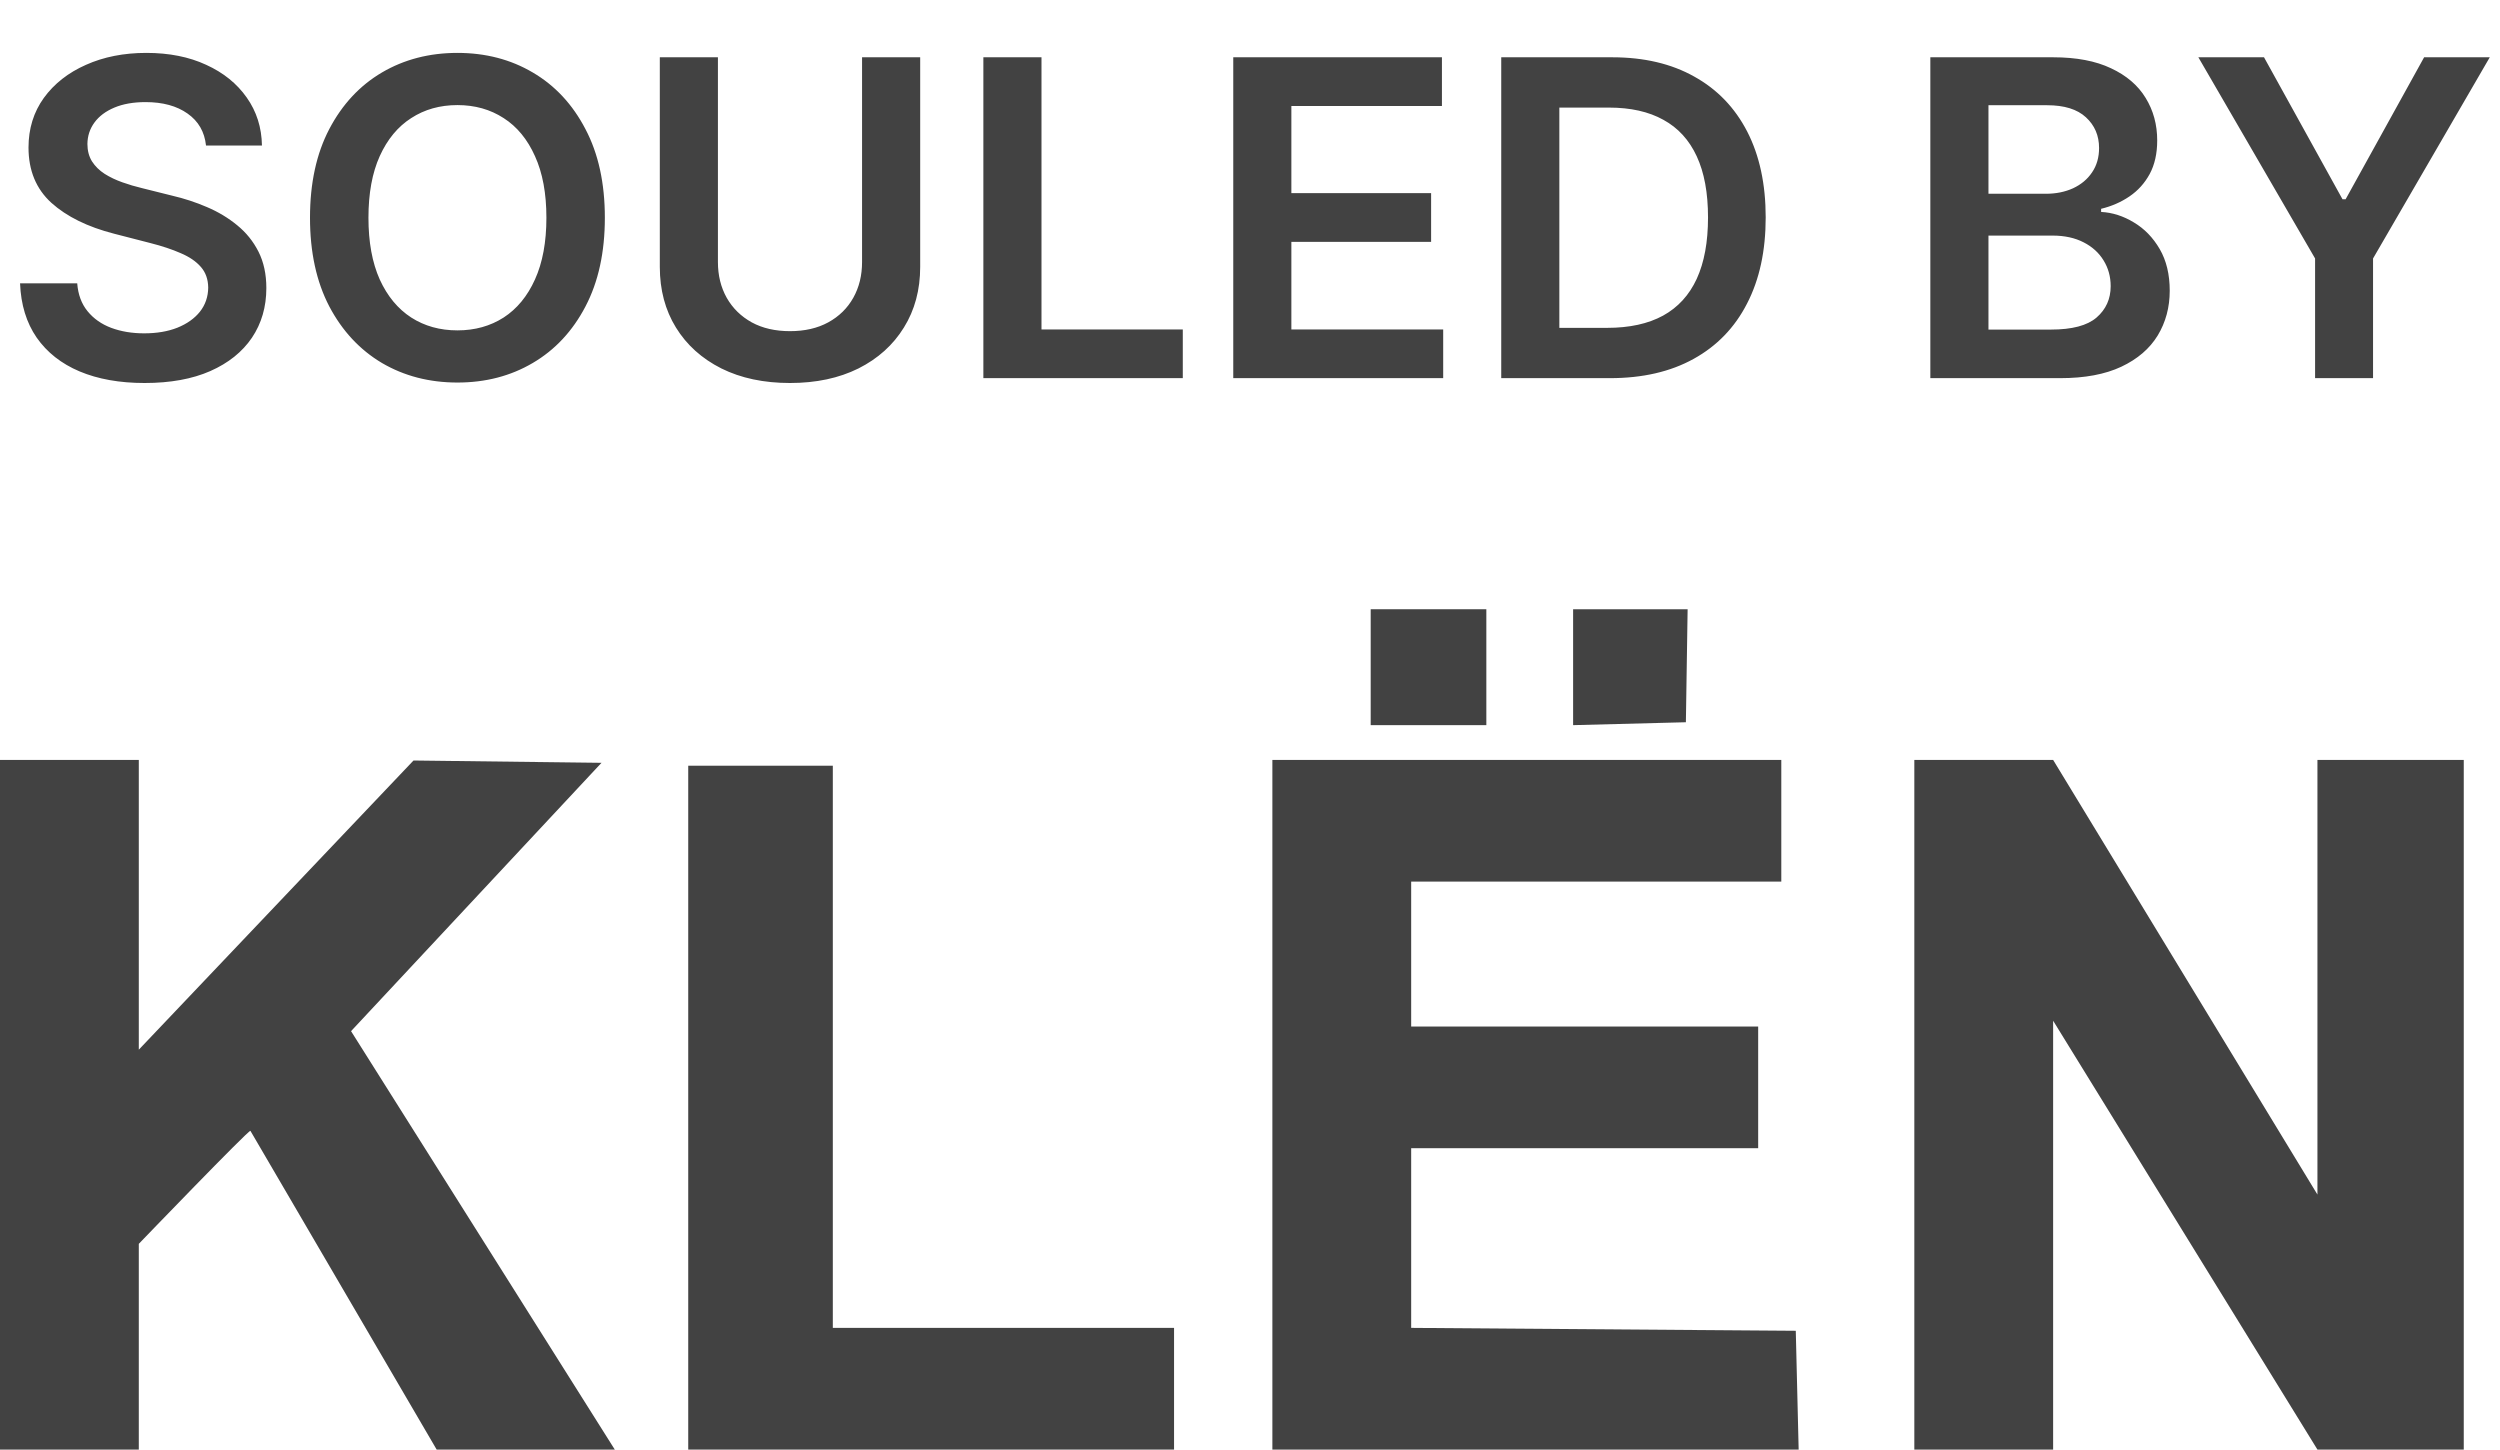
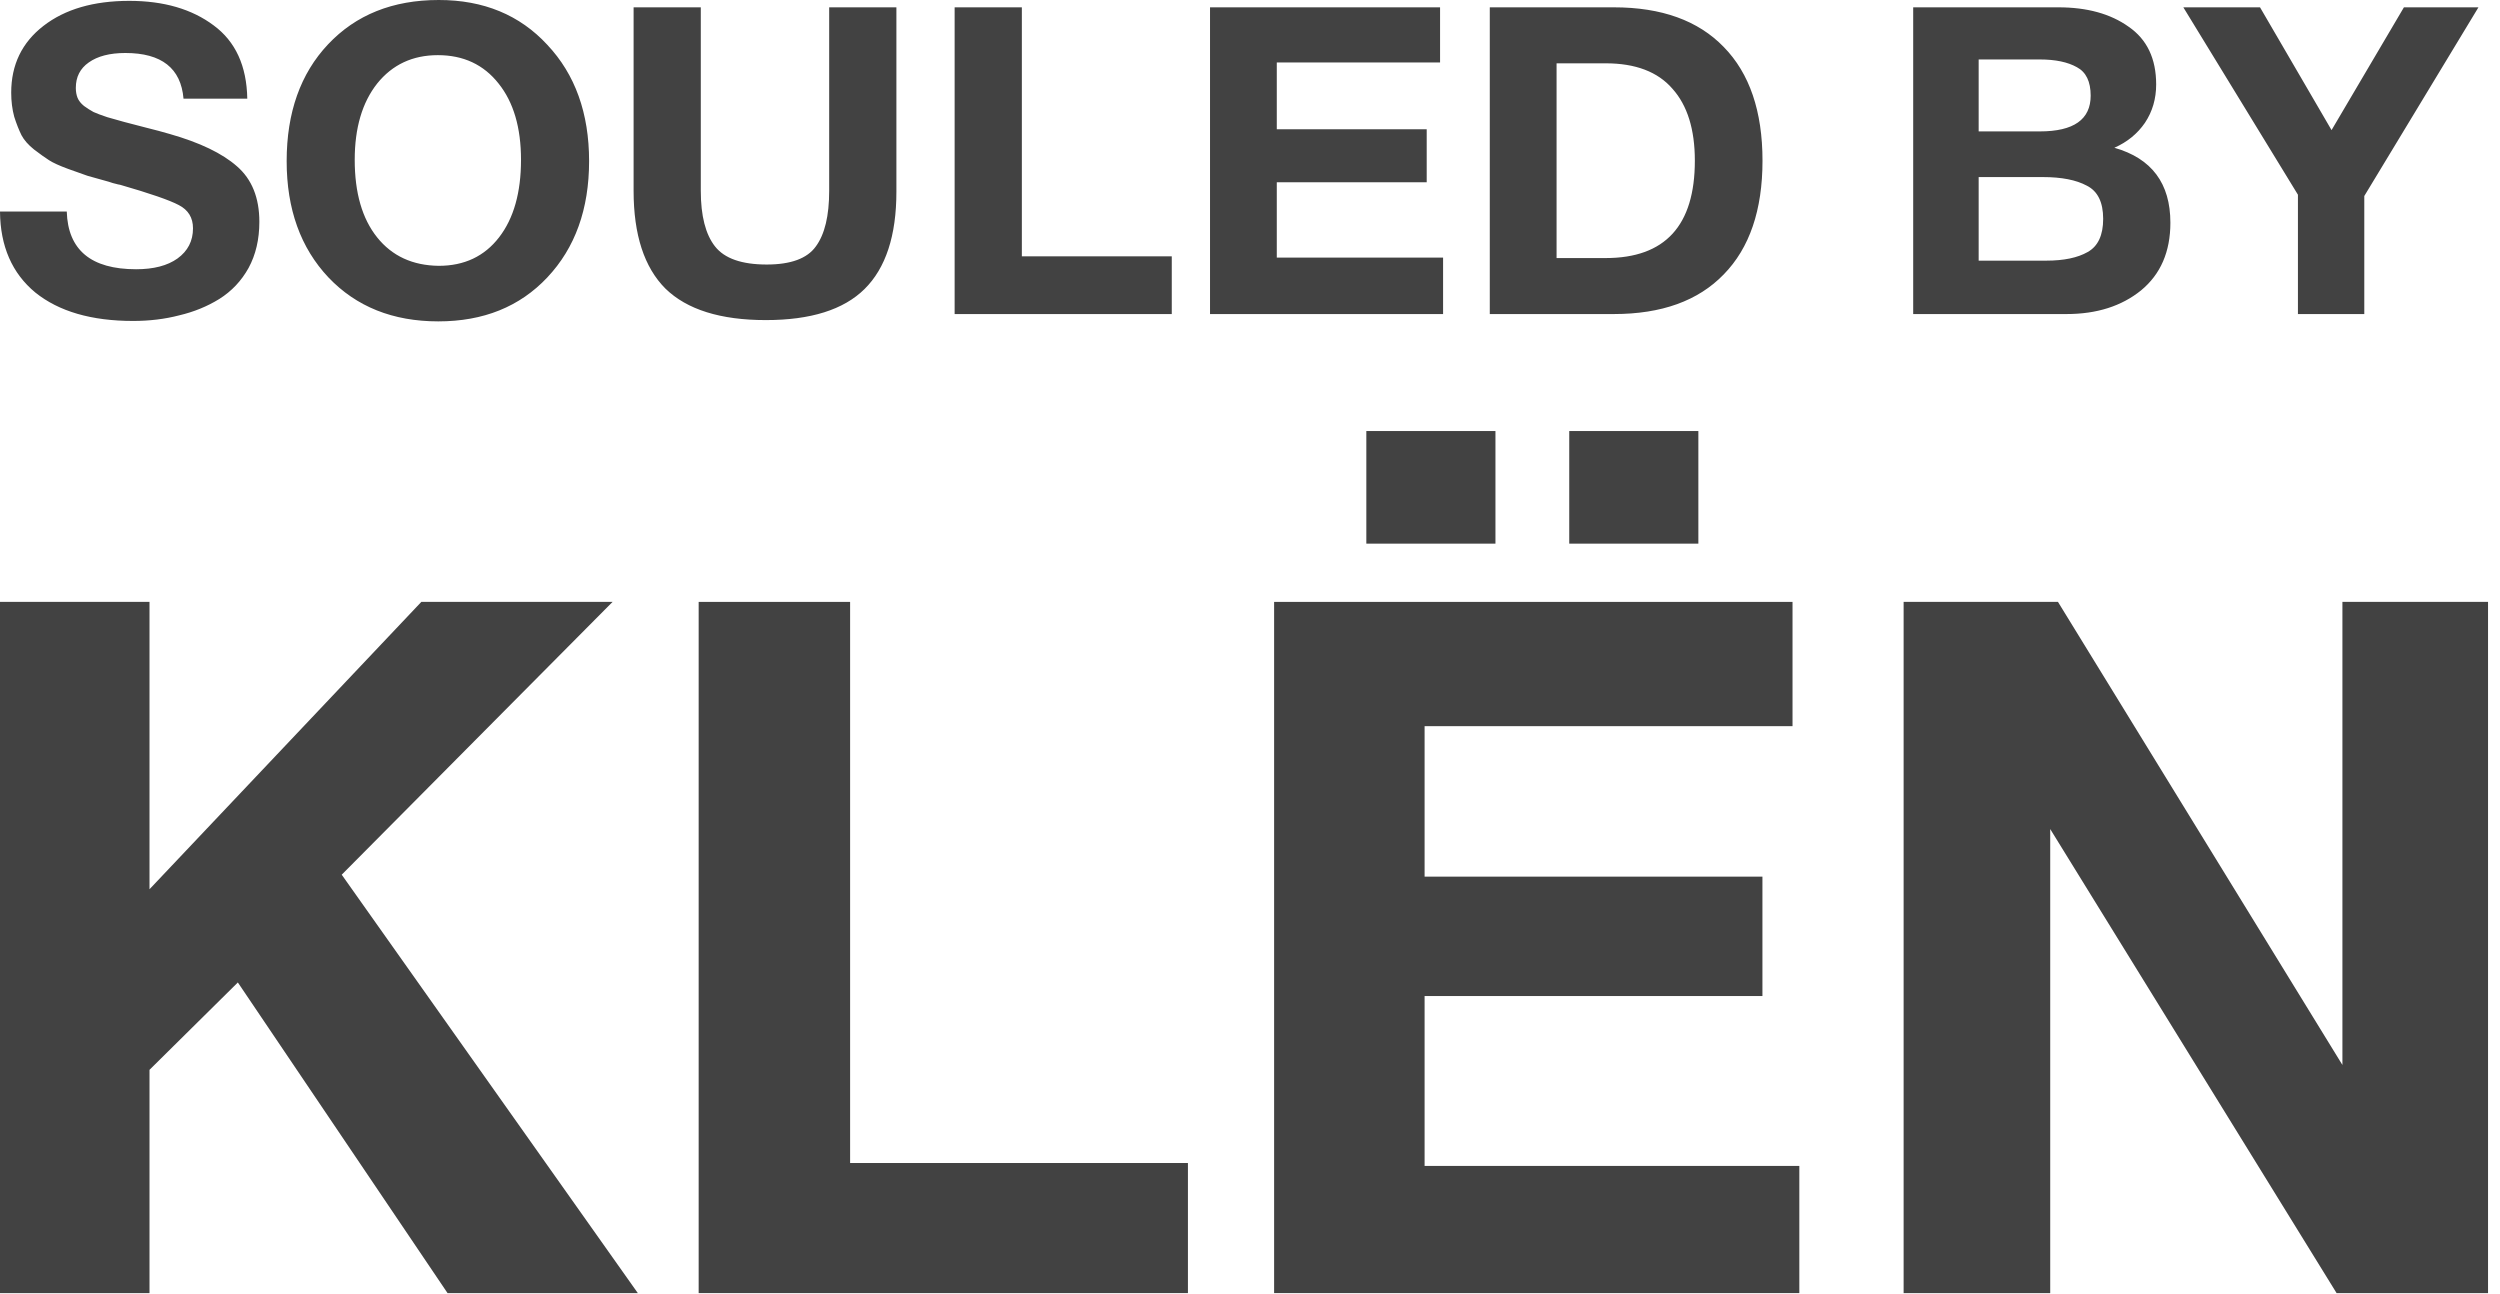
- <svg xmlns="http://www.w3.org/2000/svg" width="119" height="69" viewBox="0 0 119 69" fill="none">
-   <path d="M9.806 6.926C9.737 6.274 9.444 5.767 8.926 5.404C8.414 5.042 7.748 4.86 6.928 4.86C6.351 4.86 5.857 4.947 5.444 5.121C5.031 5.295 4.716 5.531 4.497 5.83C4.278 6.128 4.166 6.468 4.161 6.851C4.161 7.169 4.233 7.445 4.377 7.679C4.527 7.913 4.728 8.112 4.982 8.276C5.235 8.435 5.516 8.569 5.824 8.678C6.132 8.788 6.443 8.88 6.756 8.954L8.188 9.312C8.765 9.446 9.319 9.628 9.851 9.857C10.388 10.085 10.868 10.374 11.29 10.722C11.718 11.07 12.056 11.49 12.305 11.982C12.553 12.474 12.678 13.051 12.678 13.712C12.678 14.607 12.449 15.395 11.992 16.076C11.534 16.752 10.873 17.282 10.008 17.664C9.148 18.042 8.106 18.231 6.883 18.231C5.695 18.231 4.663 18.047 3.788 17.679C2.918 17.311 2.237 16.774 1.745 16.069C1.258 15.363 0.994 14.502 0.955 13.488H3.676C3.716 14.02 3.88 14.463 4.169 14.816C4.457 15.169 4.832 15.432 5.295 15.606C5.762 15.78 6.284 15.867 6.861 15.867C7.462 15.867 7.989 15.778 8.442 15.599C8.899 15.415 9.257 15.161 9.516 14.838C9.774 14.51 9.906 14.127 9.911 13.69C9.906 13.292 9.789 12.964 9.56 12.705C9.332 12.442 9.011 12.223 8.598 12.049C8.191 11.87 7.713 11.711 7.167 11.572L5.429 11.124C4.171 10.801 3.177 10.311 2.446 9.655C1.72 8.994 1.357 8.116 1.357 7.023C1.357 6.123 1.601 5.335 2.088 4.659C2.58 3.983 3.249 3.458 4.094 3.085C4.939 2.707 5.896 2.518 6.965 2.518C8.049 2.518 8.999 2.707 9.814 3.085C10.634 3.458 11.278 3.978 11.745 4.644C12.213 5.305 12.454 6.066 12.469 6.926H9.806ZM28.791 10.364C28.791 12.009 28.483 13.419 27.866 14.592C27.255 15.76 26.42 16.655 25.361 17.277C24.307 17.898 23.111 18.209 21.774 18.209C20.436 18.209 19.238 17.898 18.179 17.277C17.125 16.65 16.29 15.753 15.674 14.585C15.062 13.411 14.756 12.004 14.756 10.364C14.756 8.718 15.062 7.311 15.674 6.143C16.29 4.969 17.125 4.072 18.179 3.451C19.238 2.829 20.436 2.518 21.774 2.518C23.111 2.518 24.307 2.829 25.361 3.451C26.42 4.072 27.255 4.969 27.866 6.143C28.483 7.311 28.791 8.718 28.791 10.364ZM26.009 10.364C26.009 9.205 25.828 8.228 25.465 7.433C25.107 6.632 24.61 6.028 23.974 5.621C23.337 5.208 22.604 5.002 21.774 5.002C20.943 5.002 20.21 5.208 19.574 5.621C18.937 6.028 18.438 6.632 18.075 7.433C17.717 8.228 17.538 9.205 17.538 10.364C17.538 11.522 17.717 12.501 18.075 13.302C18.438 14.097 18.937 14.701 19.574 15.114C20.21 15.522 20.943 15.726 21.774 15.726C22.604 15.726 23.337 15.522 23.974 15.114C24.61 14.701 25.107 14.097 25.465 13.302C25.828 12.501 26.009 11.522 26.009 10.364ZM41.034 2.727H43.801V12.705C43.801 13.799 43.542 14.761 43.025 15.591C42.513 16.422 41.792 17.07 40.863 17.538C39.933 18 38.847 18.231 37.604 18.231C36.356 18.231 35.267 18 34.337 17.538C33.408 17.07 32.687 16.422 32.175 15.591C31.663 14.761 31.407 13.799 31.407 12.705V2.727H34.173V12.474C34.173 13.11 34.313 13.677 34.591 14.174C34.874 14.671 35.272 15.062 35.784 15.345C36.296 15.624 36.903 15.763 37.604 15.763C38.305 15.763 38.911 15.624 39.423 15.345C39.941 15.062 40.338 14.671 40.617 14.174C40.895 13.677 41.034 13.11 41.034 12.474V2.727ZM46.808 18V2.727H49.575V15.681H56.301V18H46.808ZM58.703 18V2.727H68.636V5.047H61.469V9.193H68.121V11.512H61.469V15.681H68.696V18H58.703ZM76.634 18H71.459V2.727H76.738C78.255 2.727 79.557 3.033 80.646 3.645C81.74 4.251 82.58 5.124 83.167 6.262C83.753 7.401 84.047 8.763 84.047 10.349C84.047 11.94 83.751 13.307 83.159 14.45C82.573 15.594 81.725 16.471 80.616 17.083C79.513 17.694 78.185 18 76.634 18ZM74.225 15.606H76.5C77.564 15.606 78.451 15.412 79.162 15.024C79.873 14.632 80.407 14.048 80.765 13.272C81.123 12.492 81.302 11.517 81.302 10.349C81.302 9.18 81.123 8.211 80.765 7.44C80.407 6.665 79.878 6.086 79.177 5.703C78.481 5.315 77.616 5.121 76.582 5.121H74.225V15.606ZM91.884 18V2.727H97.731C98.835 2.727 99.752 2.901 100.483 3.249C101.218 3.592 101.768 4.062 102.131 4.659C102.499 5.255 102.683 5.931 102.683 6.687C102.683 7.309 102.563 7.841 102.325 8.283C102.086 8.721 101.765 9.076 101.363 9.349C100.96 9.623 100.51 9.819 100.013 9.939V10.088C100.555 10.117 101.074 10.284 101.571 10.587C102.074 10.886 102.484 11.308 102.802 11.855C103.12 12.402 103.279 13.063 103.279 13.839C103.279 14.629 103.088 15.34 102.705 15.972C102.322 16.598 101.745 17.093 100.975 17.456C100.204 17.819 99.235 18 98.067 18H91.884ZM94.651 15.688H97.626C98.631 15.688 99.354 15.497 99.797 15.114C100.244 14.726 100.468 14.229 100.468 13.623C100.468 13.17 100.356 12.762 100.132 12.399C99.909 12.032 99.59 11.743 99.178 11.534C98.765 11.321 98.273 11.214 97.701 11.214H94.651V15.688ZM94.651 9.223H97.388C97.865 9.223 98.295 9.136 98.678 8.962C99.061 8.783 99.362 8.532 99.58 8.208C99.804 7.88 99.916 7.493 99.916 7.045C99.916 6.453 99.707 5.966 99.29 5.583C98.877 5.201 98.263 5.009 97.448 5.009H94.651V9.223ZM104.642 2.727H107.767L111.503 9.484H111.652L115.388 2.727H118.513L112.957 12.303V18H110.198V12.303L104.642 2.727Z" fill="#424242" />
-   <path d="M70.75 34.517H65.245V29H70.75V34.517Z" fill="#424242" />
-   <path d="M80.248 34.379L74.88 34.517V29H80.331L80.248 34.379Z" fill="#424242" />
-   <path d="M6.607 69H0V36.172H6.607V49.965L19.683 36.2L28.631 36.31L16.71 49.083L29.264 69H20.785L11.92 53.828C11.865 53.745 6.607 59.207 6.607 59.207V69Z" fill="#424242" />
-   <path d="M85.616 69H60.565V36.172H84.79V41.965H67.172V48.862H83.689V54.655H67.172V63.207L85.479 63.345L85.616 69Z" fill="#424242" />
-   <path d="M97.729 69H91.122V36.172H97.729L110.31 56.862V36.172H117.275V69H110.31L97.729 48.586V69Z" fill="#424242" />
-   <path d="M55.885 69H32.76V36.448H39.642V63.207H55.885V69Z" fill="#424242" />
+ <svg xmlns="http://www.w3.org/2000/svg" width="116" height="60" viewBox="0 0 116 60" fill="none">
+   <path fill-rule="evenodd" clip-rule="evenodd" d="M20.358 0C22.436 0 24.116 0.693 25.395 2.079C26.687 3.451 27.334 5.251 27.334 7.476C27.334 9.702 26.687 11.501 25.395 12.873C24.116 14.232 22.43 14.912 20.337 14.912C18.232 14.912 16.533 14.232 15.24 12.873C13.947 11.501 13.301 9.702 13.301 7.476C13.301 5.224 13.941 3.418 15.22 2.059C16.513 0.686 18.225 0 20.358 0ZM20.317 2.559C19.145 2.559 18.205 2.998 17.499 3.878C16.806 4.757 16.459 5.937 16.459 7.416C16.459 8.949 16.806 10.148 17.499 11.014C18.192 11.88 19.145 12.32 20.358 12.334C21.544 12.334 22.476 11.894 23.156 11.014C23.836 10.135 24.175 8.935 24.175 7.416C24.175 5.924 23.829 4.744 23.136 3.878C22.443 2.998 21.503 2.559 20.317 2.559ZM41.593 8.895V0.34H38.474V8.855C38.474 10.015 38.268 10.874 37.855 11.434C37.455 11.994 36.695 12.274 35.576 12.274C34.416 12.274 33.617 11.994 33.177 11.434C32.737 10.874 32.517 10.015 32.517 8.855V0.34H29.399V8.855C29.399 10.894 29.892 12.407 30.878 13.393C31.878 14.366 33.43 14.852 35.536 14.852C37.615 14.852 39.141 14.372 40.113 13.413C41.099 12.44 41.593 10.934 41.593 8.895ZM54.37 11.894V14.572H44.295V0.34H47.414V11.894H54.37ZM66.819 2.898V0.34H56.145V14.572H66.959V11.954H59.243V8.456H66.199V5.997H59.243V2.898H66.819ZM69.126 0.34V14.572H74.883C77.096 14.572 78.795 13.959 79.981 12.733C81.18 11.507 81.78 9.748 81.78 7.456C81.78 5.164 81.18 3.405 79.981 2.179C78.795 0.953 77.096 0.34 74.883 0.34H69.126ZM74.504 11.974H72.225V2.938H74.504C75.889 2.938 76.922 3.332 77.602 4.118C78.295 4.891 78.641 6.003 78.641 7.456C78.641 10.468 77.262 11.974 74.504 11.974ZM8.515 4.578H11.474C11.447 3.058 10.928 1.926 9.915 1.179C8.902 0.42 7.596 0.04 5.997 0.04C4.344 0.04 3.018 0.426 2.019 1.199C1.019 1.972 0.52 3.005 0.52 4.298C0.52 4.698 0.566 5.071 0.66 5.417C0.766 5.75 0.88 6.037 0.999 6.277C1.119 6.503 1.313 6.723 1.579 6.936C1.859 7.15 2.092 7.316 2.279 7.436C2.465 7.556 2.759 7.689 3.158 7.836C3.571 7.982 3.871 8.089 4.058 8.156C4.244 8.209 4.578 8.302 5.057 8.436C5.111 8.449 5.171 8.469 5.237 8.495C5.304 8.509 5.357 8.522 5.397 8.535C5.437 8.549 5.497 8.562 5.577 8.575C6.963 8.975 7.869 9.288 8.296 9.515C8.735 9.741 8.955 10.101 8.955 10.594C8.955 11.181 8.715 11.647 8.236 11.994C7.769 12.327 7.13 12.493 6.317 12.493C4.224 12.493 3.152 11.601 3.098 9.815H0C0.013 11.427 0.56 12.68 1.639 13.573C2.732 14.452 4.244 14.892 6.177 14.892C6.936 14.892 7.649 14.806 8.316 14.632C8.995 14.472 9.615 14.219 10.175 13.873C10.748 13.513 11.201 13.033 11.534 12.433C11.867 11.82 12.034 11.107 12.034 10.294C12.034 9.175 11.687 8.316 10.994 7.716C10.315 7.116 9.275 6.616 7.876 6.217C7.556 6.123 7.183 6.023 6.756 5.917C6.33 5.81 5.997 5.724 5.757 5.657C5.53 5.59 5.271 5.517 4.977 5.437C4.698 5.344 4.484 5.264 4.338 5.197C4.191 5.117 4.045 5.024 3.898 4.917C3.751 4.797 3.651 4.671 3.598 4.538C3.545 4.404 3.518 4.251 3.518 4.078C3.518 3.571 3.718 3.178 4.118 2.898C4.531 2.605 5.097 2.459 5.817 2.459C7.496 2.459 8.396 3.165 8.515 4.578ZM115 0.34L109.703 9.095V14.572H106.624V9.035L101.307 0.34H104.865L108.184 6.037L111.542 0.34H115ZM95.508 0.34H88.772V14.572H95.888C97.287 14.572 98.44 14.206 99.346 13.473C100.252 12.726 100.706 11.68 100.706 10.335C100.706 8.509 99.839 7.349 98.107 6.856C98.707 6.59 99.18 6.203 99.526 5.697C99.873 5.177 100.046 4.584 100.046 3.918C100.046 2.719 99.62 1.826 98.767 1.239C97.927 0.64 96.841 0.34 95.508 0.34ZM91.81 6.097V2.759H94.649C95.368 2.759 95.941 2.878 96.368 3.118C96.794 3.345 97.007 3.785 97.007 4.438C97.007 5.544 96.221 6.097 94.649 6.097H91.81ZM91.81 12.094V8.216H94.789C95.655 8.216 96.335 8.349 96.828 8.615C97.334 8.869 97.587 9.382 97.587 10.155C97.587 10.914 97.347 11.427 96.868 11.694C96.401 11.96 95.761 12.094 94.949 12.094H91.81Z" fill="#424242" />
+   <path d="M83.173 33.694V27.928H59.119V60H83.489V54.099H66.101V46.216H81.777V40.676H66.101V33.694H83.173Z" fill="#424242" />
+   <path d="M78.804 25.225V20H72.813V25.225H78.804Z" fill="#424242" />
+   <path d="M69.389 25.225V20H63.398V25.225H69.389Z" fill="#424242" />
+   <path d="M88.328 27.928V60H95.13V38.468L108.418 60H115.445V27.928H108.688V49.414L95.49 27.928H88.328Z" fill="#424242" />
+   <path d="M55.12 53.964V60H32.418V27.928H39.445V53.964H55.12Z" fill="#424242" />
+   <path d="M15.856 40.586L28.423 27.928H19.549L6.937 41.261V27.928H0V60H6.937V49.64L11.036 45.586L20.766 60H29.595L15.856 40.586Z" fill="#424242" />
</svg>
